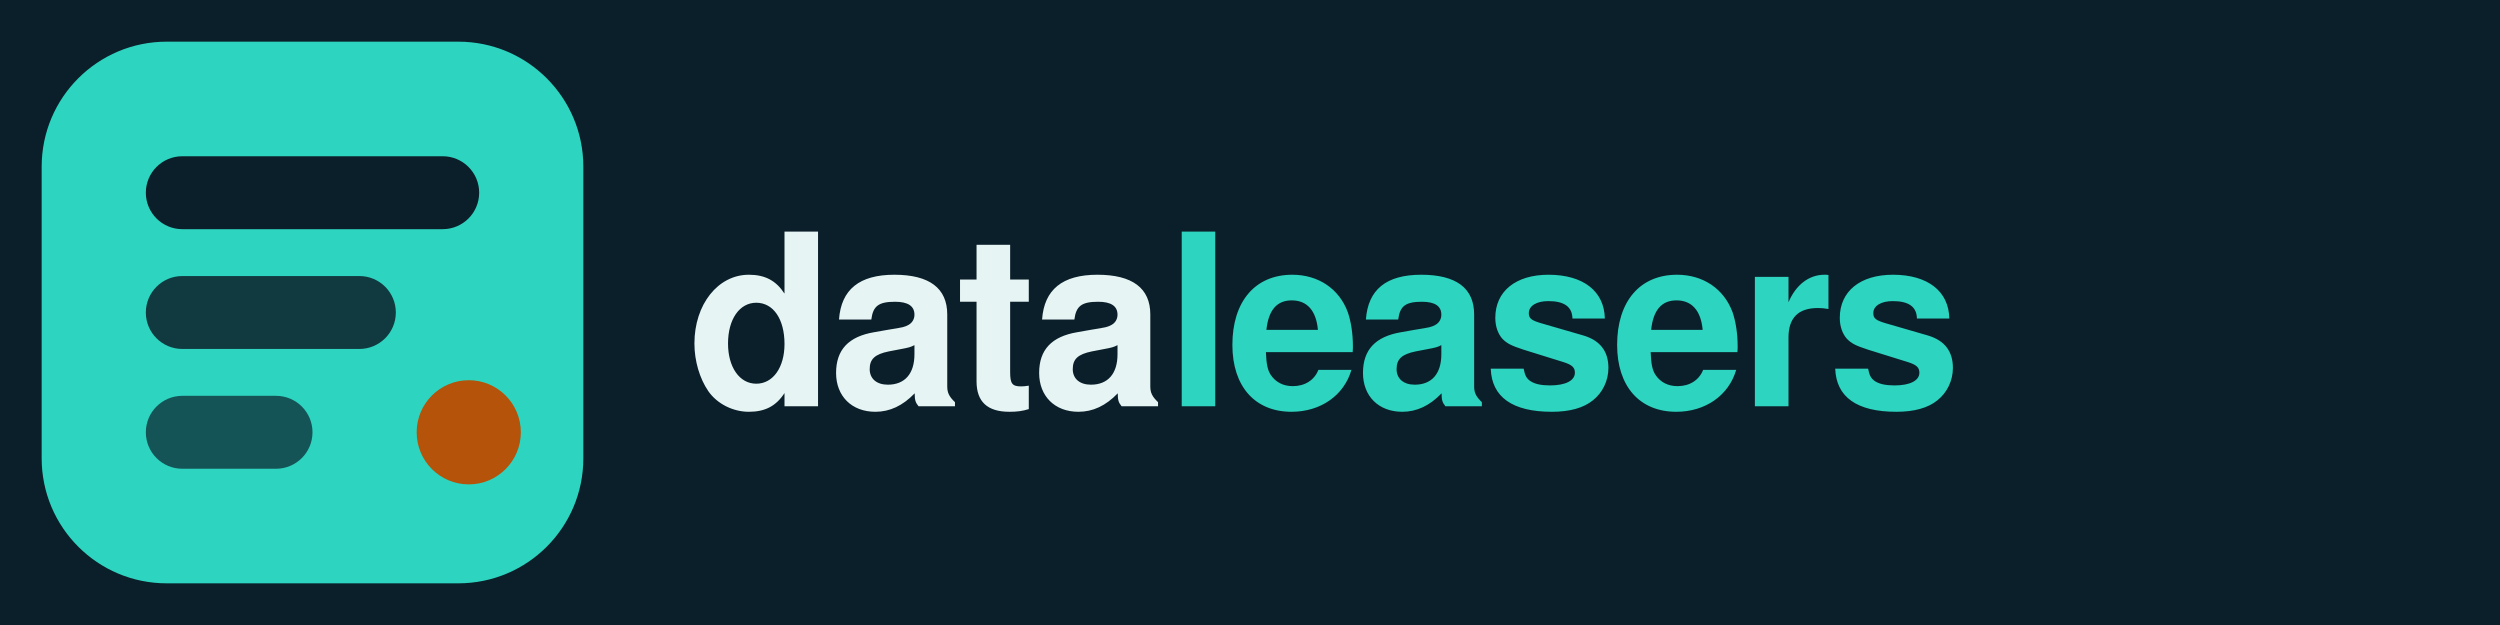
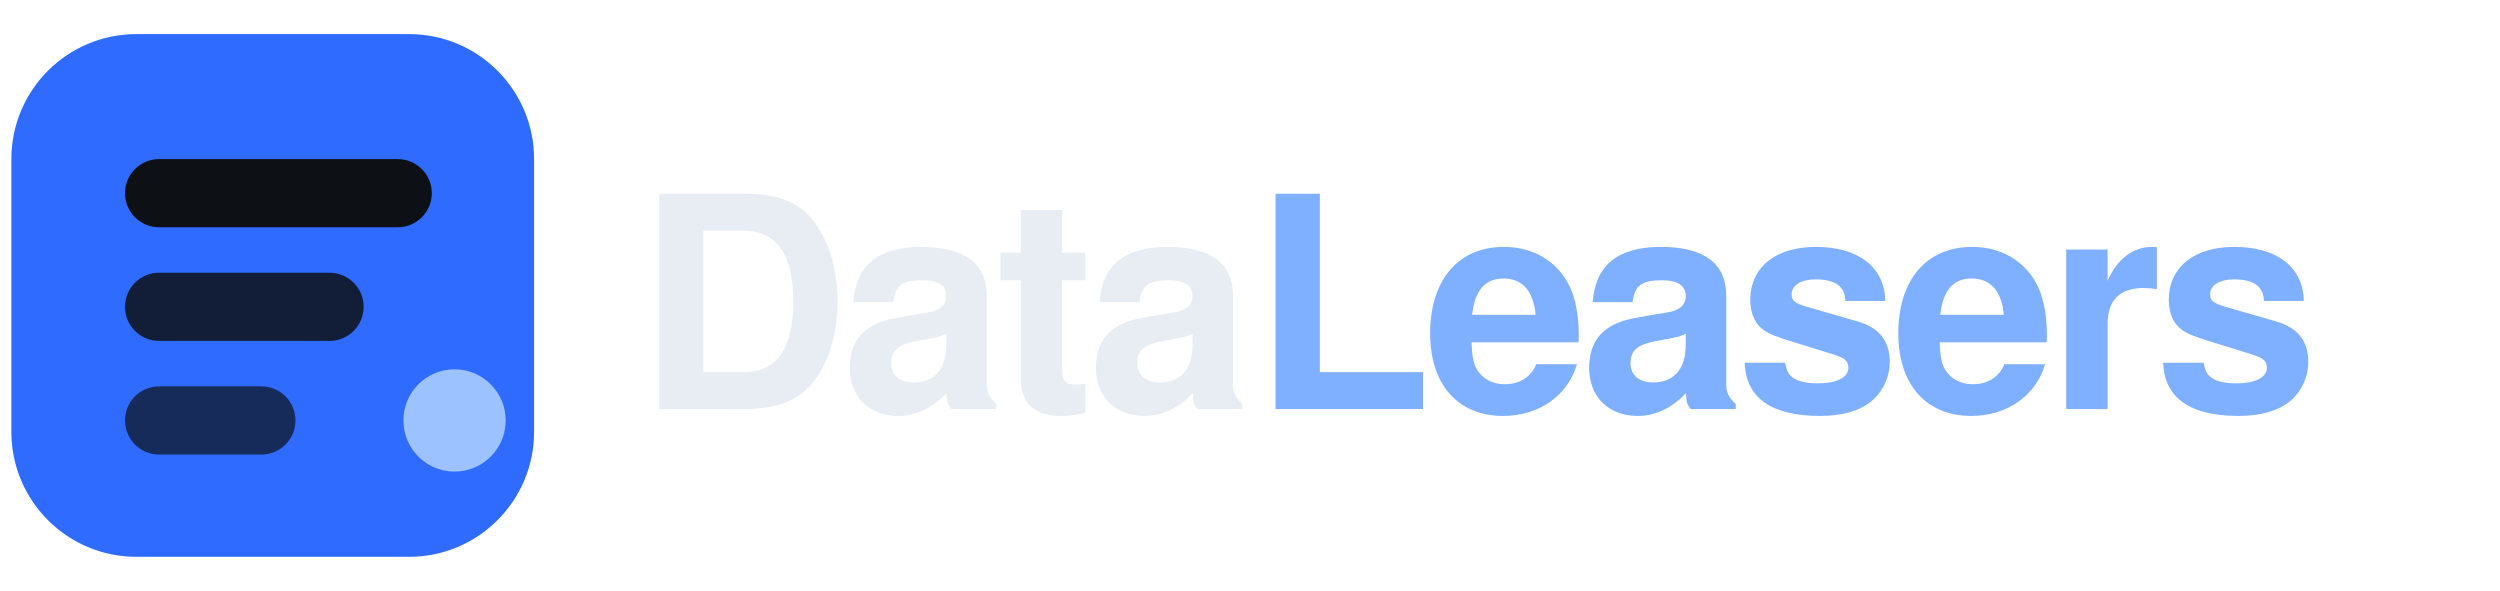
- <svg xmlns="http://www.w3.org/2000/svg" viewBox="0 0 480 120" role="img" aria-labelledby="title">
-   <rect width="480" height="120" fill="#0B1F2A" />
-   <rect x="8" y="8" width="104" height="104" rx="24" fill="#2DD4BF" />
-   <rect x="28" y="30" width="64" height="14" rx="7" fill="#0B1F2A" />
-   <rect x="28" y="53" width="48" height="14" rx="7" fill="#0B1F2A" fill-opacity="0.85" />
-   <rect x="28" y="76" width="32" height="14" rx="7" fill="#0B1F2A" fill-opacity="0.7" />
-   <circle cx="90" cy="83" r="10" fill="#B45309" />
-   <text x="132" y="78" font-family="Helvetica Neue, Helvetica, Arial, sans-serif" font-size="46" font-weight="700" letter-spacing="-1" fill="#E6F4F3">data<tspan fill="#2DD4BF">leasers</tspan>
+ <svg xmlns="http://www.w3.org/2000/svg" viewBox="0 0 440 104" role="img" aria-labelledby="title desc">
+   <g id="mark">
+     <rect x="2" y="6" width="92" height="92" rx="22" fill="#2F6BFF" />
+     <rect x="22" y="28" width="54" height="12" rx="6" fill="#0D1116" />
+     <rect x="22" y="48" width="42" height="12" rx="6" fill="#0D1116" fill-opacity="0.85" />
+     <rect x="22" y="68" width="30" height="12" rx="6" fill="#0D1116" fill-opacity="0.7" />
+     <circle cx="80" cy="74" r="9" fill="#9CC2FF" />
+   </g>
+   <text x="112" y="72" font-family="Helvetica Neue, Helvetica, Arial, sans-serif" font-size="52" font-weight="700" letter-spacing="-1.5" fill="#E8EDF3">Data<tspan fill="#7FB0FF">Leasers</tspan>
  </text>
</svg>
